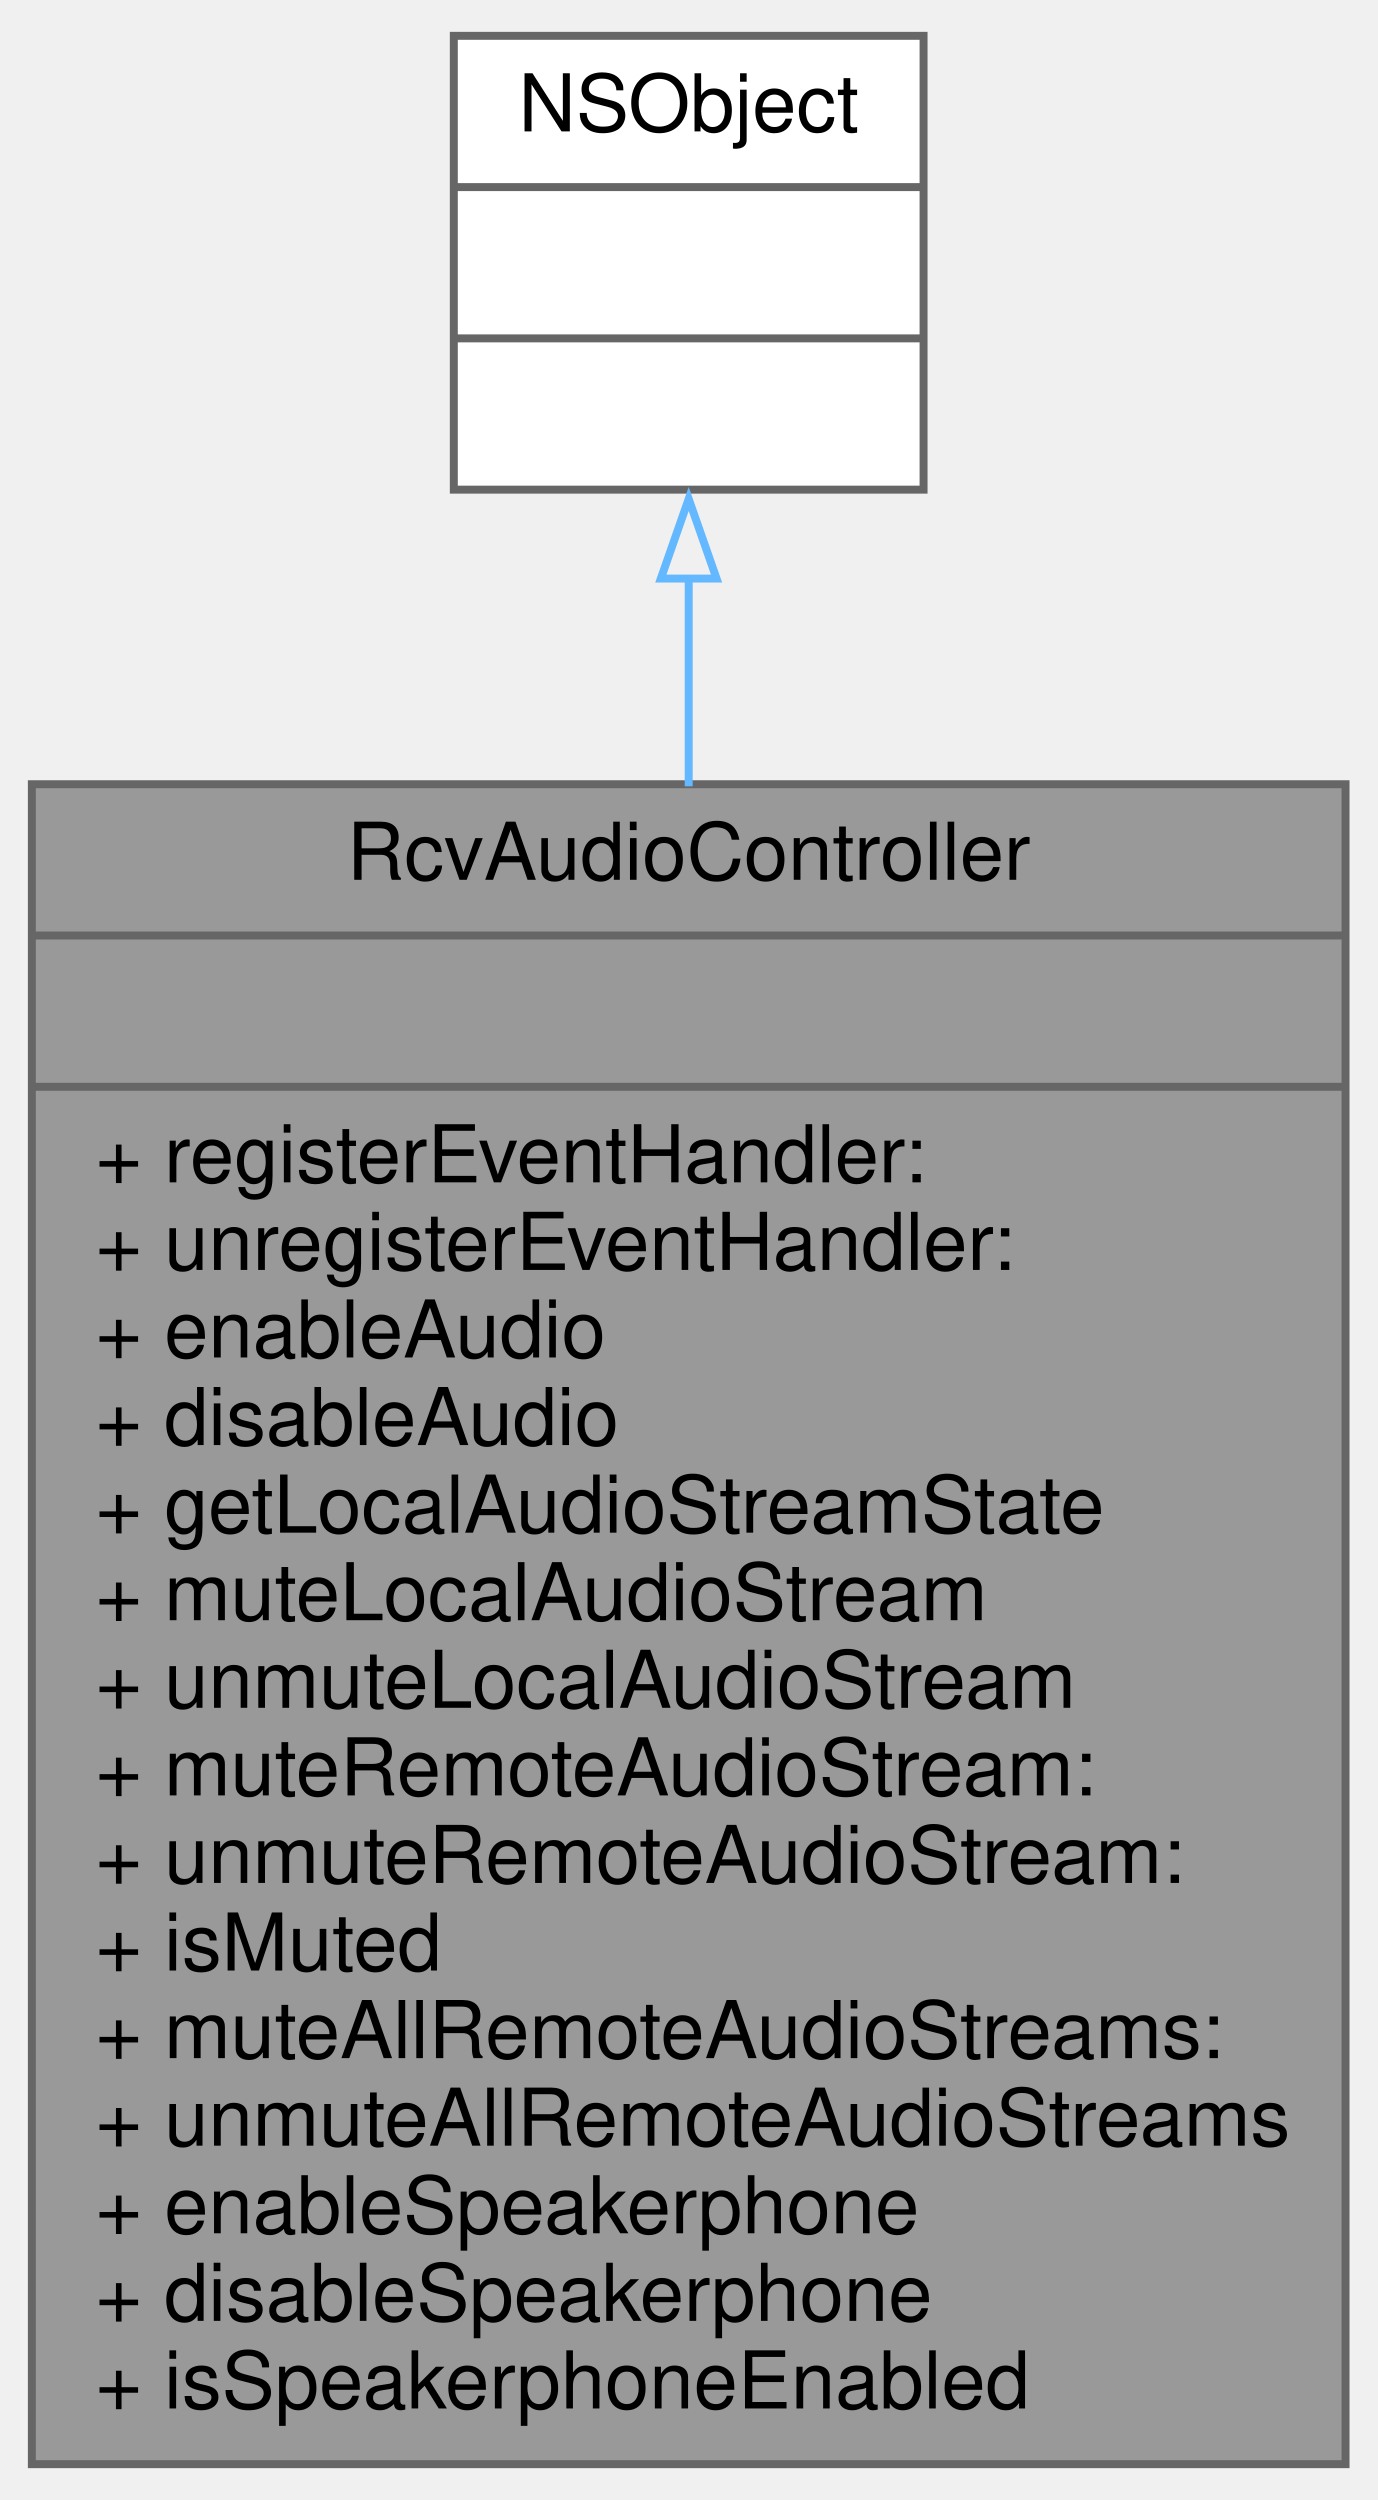
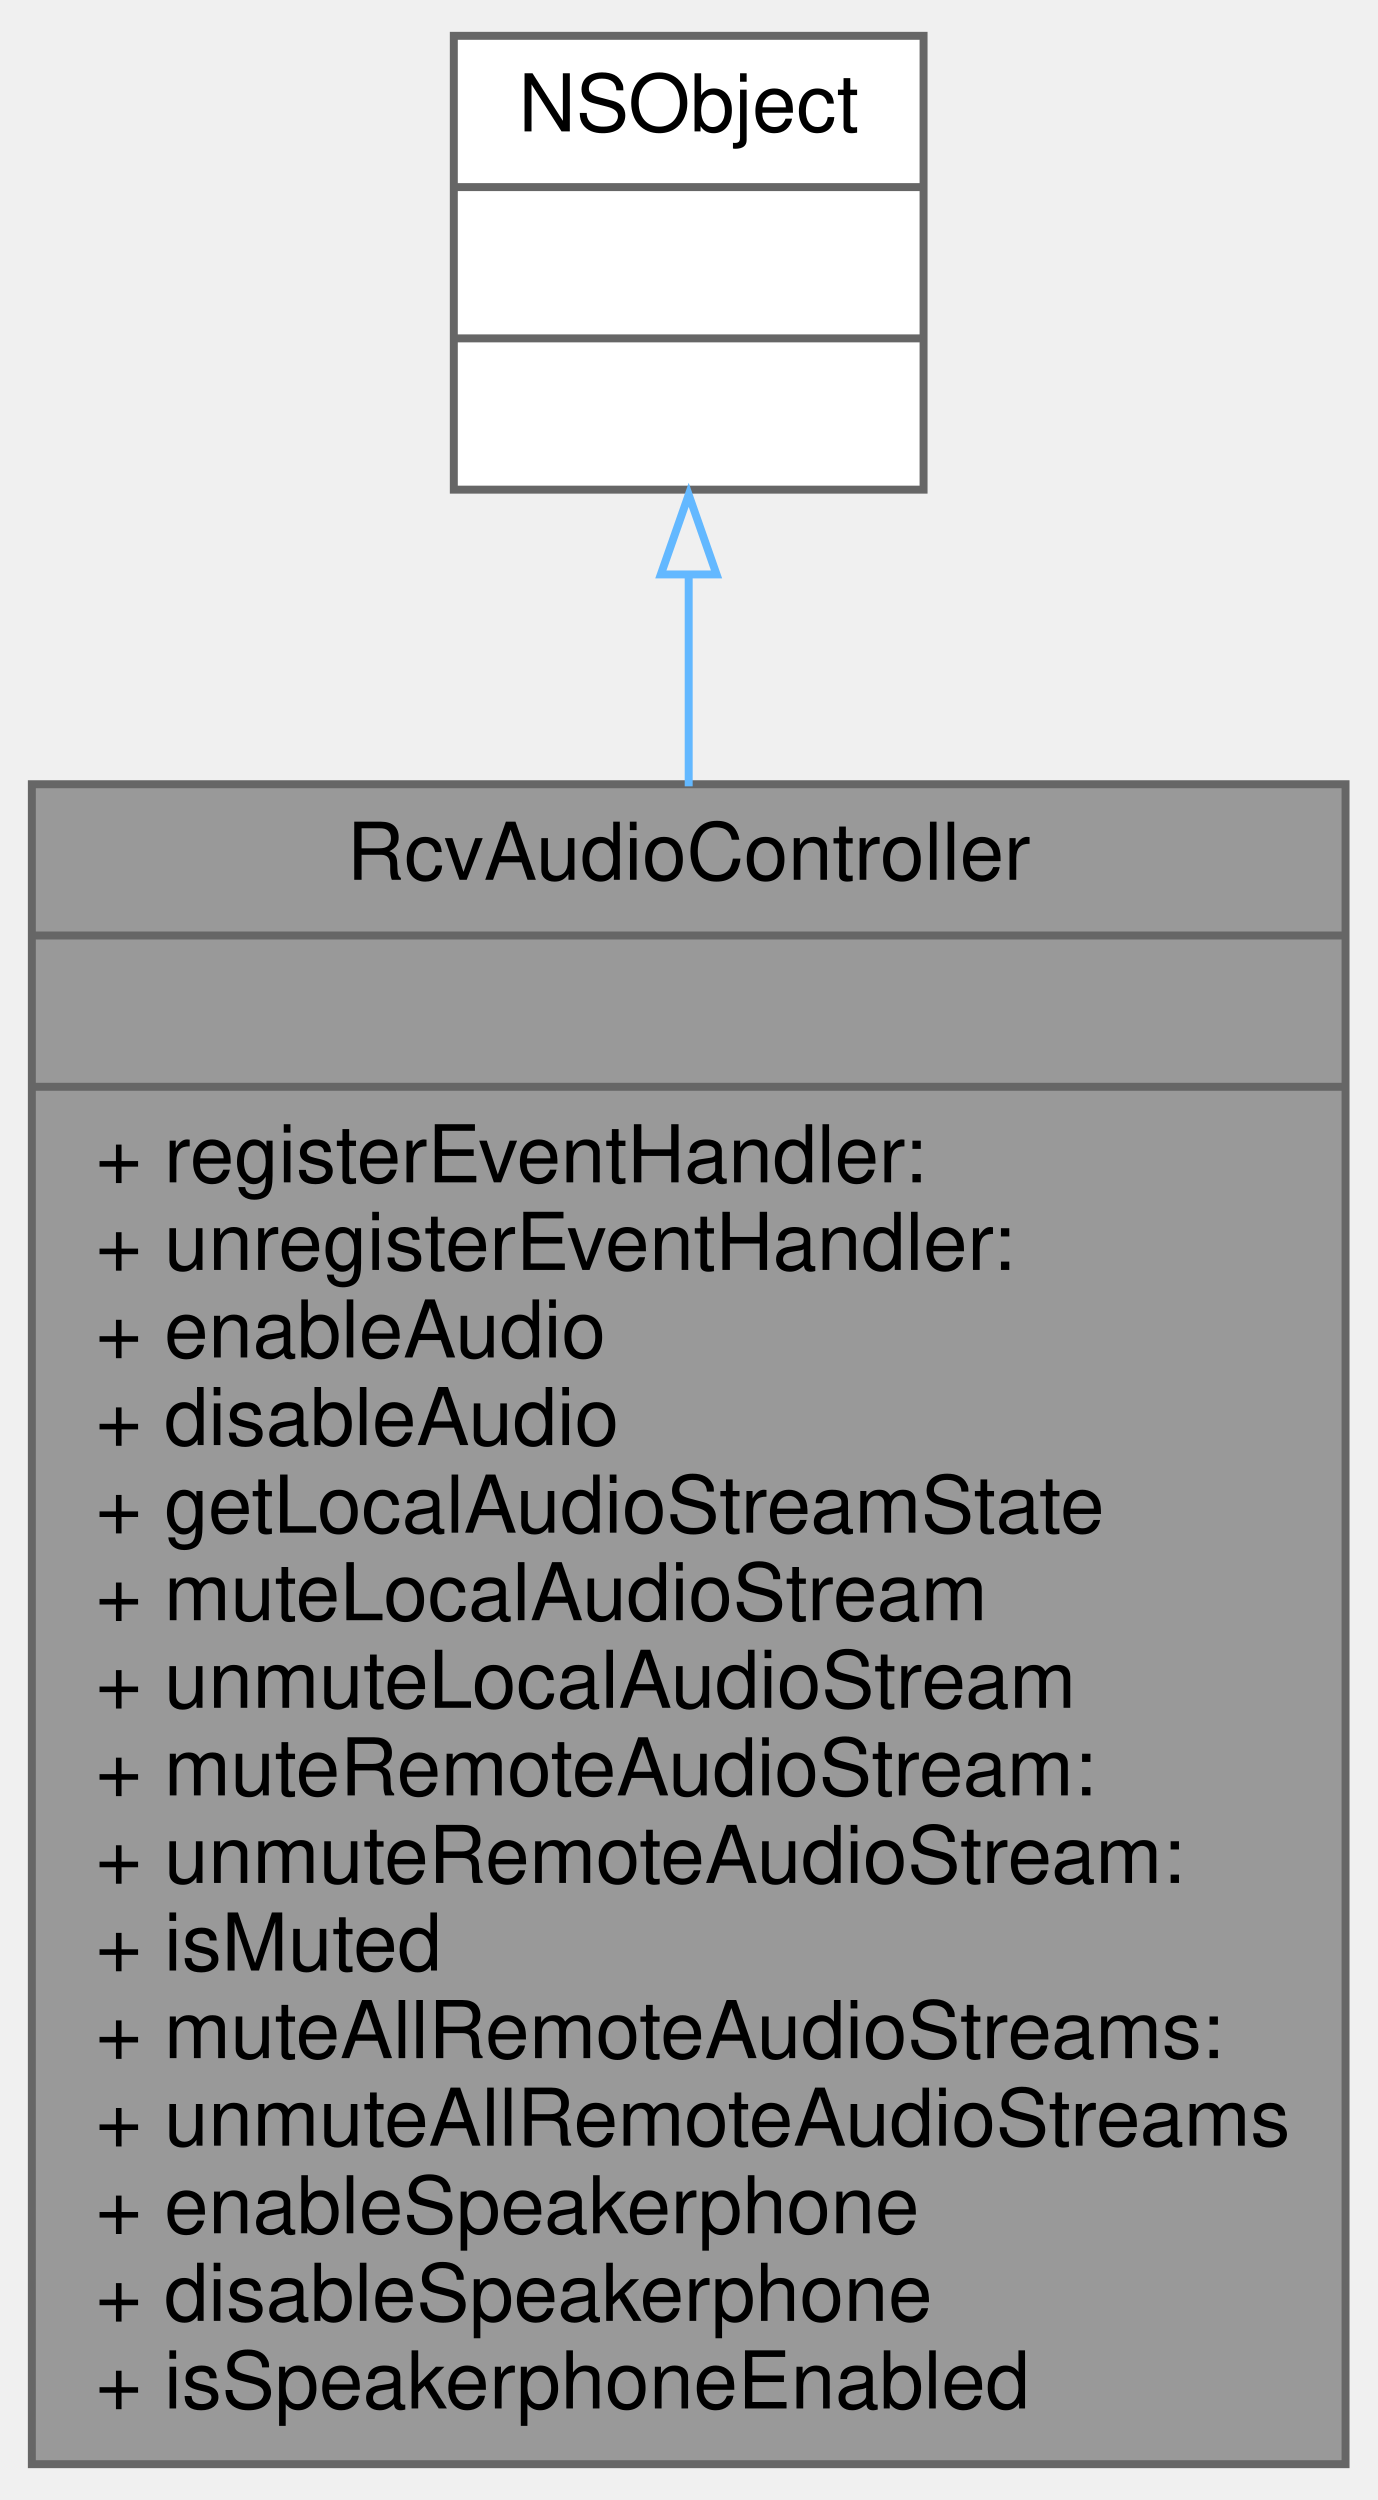
<svg xmlns="http://www.w3.org/2000/svg" xmlns:xlink="http://www.w3.org/1999/xlink" width="173pt" height="314pt" viewBox="0.00 0.00 173.00 314.00">
  <g id="graph0" class="graph" transform="scale(1 1) rotate(0) translate(4 310)">
    <g id="node1" class="node">
      <g id="a_node1">
        <a xlink:title=" ">
          <polygon fill="#999999" stroke="#666666" points="0,-0.5 0,-211.5 165,-211.5 165,-0.5 0,-0.5" />
          <text text-anchor="middle" x="82.5" y="-199.5" font-family="Helvetica,sans-Serif" font-size="10.00">RcvAudioController</text>
          <polyline fill="none" stroke="#666666" points="0,-192.5 165,-192.5" />
          <text text-anchor="middle" x="82.5" y="-180.5" font-family="Helvetica,sans-Serif" font-size="10.00"> </text>
          <polyline fill="none" stroke="#666666" points="0,-173.5 165,-173.5" />
          <text text-anchor="start" x="8" y="-161.5" font-family="Helvetica,sans-Serif" font-size="10.00">+ registerEventHandler:</text>
          <text text-anchor="start" x="8" y="-150.5" font-family="Helvetica,sans-Serif" font-size="10.00">+ unregisterEventHandler:</text>
          <text text-anchor="start" x="8" y="-139.5" font-family="Helvetica,sans-Serif" font-size="10.00">+ enableAudio</text>
          <text text-anchor="start" x="8" y="-128.5" font-family="Helvetica,sans-Serif" font-size="10.00">+ disableAudio</text>
          <text text-anchor="start" x="8" y="-117.5" font-family="Helvetica,sans-Serif" font-size="10.00">+ getLocalAudioStreamState</text>
          <text text-anchor="start" x="8" y="-106.5" font-family="Helvetica,sans-Serif" font-size="10.00">+ muteLocalAudioStream</text>
          <text text-anchor="start" x="8" y="-95.5" font-family="Helvetica,sans-Serif" font-size="10.00">+ unmuteLocalAudioStream</text>
          <text text-anchor="start" x="8" y="-84.5" font-family="Helvetica,sans-Serif" font-size="10.00">+ muteRemoteAudioStream:</text>
          <text text-anchor="start" x="8" y="-73.5" font-family="Helvetica,sans-Serif" font-size="10.00">+ unmuteRemoteAudioStream:</text>
          <text text-anchor="start" x="8" y="-62.5" font-family="Helvetica,sans-Serif" font-size="10.00">+ isMuted</text>
          <text text-anchor="start" x="8" y="-51.5" font-family="Helvetica,sans-Serif" font-size="10.00">+ muteAllRemoteAudioStreams:</text>
          <text text-anchor="start" x="8" y="-40.5" font-family="Helvetica,sans-Serif" font-size="10.00">+ unmuteAllRemoteAudioStreams</text>
          <text text-anchor="start" x="8" y="-29.5" font-family="Helvetica,sans-Serif" font-size="10.00">+ enableSpeakerphone</text>
          <text text-anchor="start" x="8" y="-18.5" font-family="Helvetica,sans-Serif" font-size="10.00">+ disableSpeakerphone</text>
          <text text-anchor="start" x="8" y="-7.5" font-family="Helvetica,sans-Serif" font-size="10.00">+ isSpeakerphoneEnabled</text>
        </a>
      </g>
    </g>
    <g id="node2" class="node">
      <g id="a_node2">
        <a xlink:title=" ">
          <polygon fill="white" stroke="#666666" points="53,-248.5 53,-305.5 112,-305.5 112,-248.5 53,-248.5" />
          <text text-anchor="middle" x="82.5" y="-293.5" font-family="Helvetica,sans-Serif" font-size="10.00">NSObject</text>
          <polyline fill="none" stroke="#666666" points="53,-286.5 112,-286.5" />
          <text text-anchor="middle" x="82.5" y="-274.5" font-family="Helvetica,sans-Serif" font-size="10.00"> </text>
          <polyline fill="none" stroke="#666666" points="53,-267.5 112,-267.5" />
          <text text-anchor="middle" x="82.5" y="-255.5" font-family="Helvetica,sans-Serif" font-size="10.00"> </text>
        </a>
      </g>
    </g>
    <g id="edge1" class="edge">
-       <path fill="none" stroke="#63b8ff" d="M82.5,-237.59C82.5,-229.46 82.5,-220.52 82.5,-211.24" />
-       <polygon fill="none" stroke="#63b8ff" points="79,-237.33 82.5,-247.33 86,-237.33 79,-237.33" />
+       <path fill="none" stroke="#63b8ff" d="M82.5,-237.87C82.5,-229.67 82.5,-220.63 82.5,-211.24" />
+       <polygon fill="none" stroke="#63b8ff" points="79,-237.85 82.5,-247.85 86,-237.85 79,-237.85" />
    </g>
  </g>
</svg>
